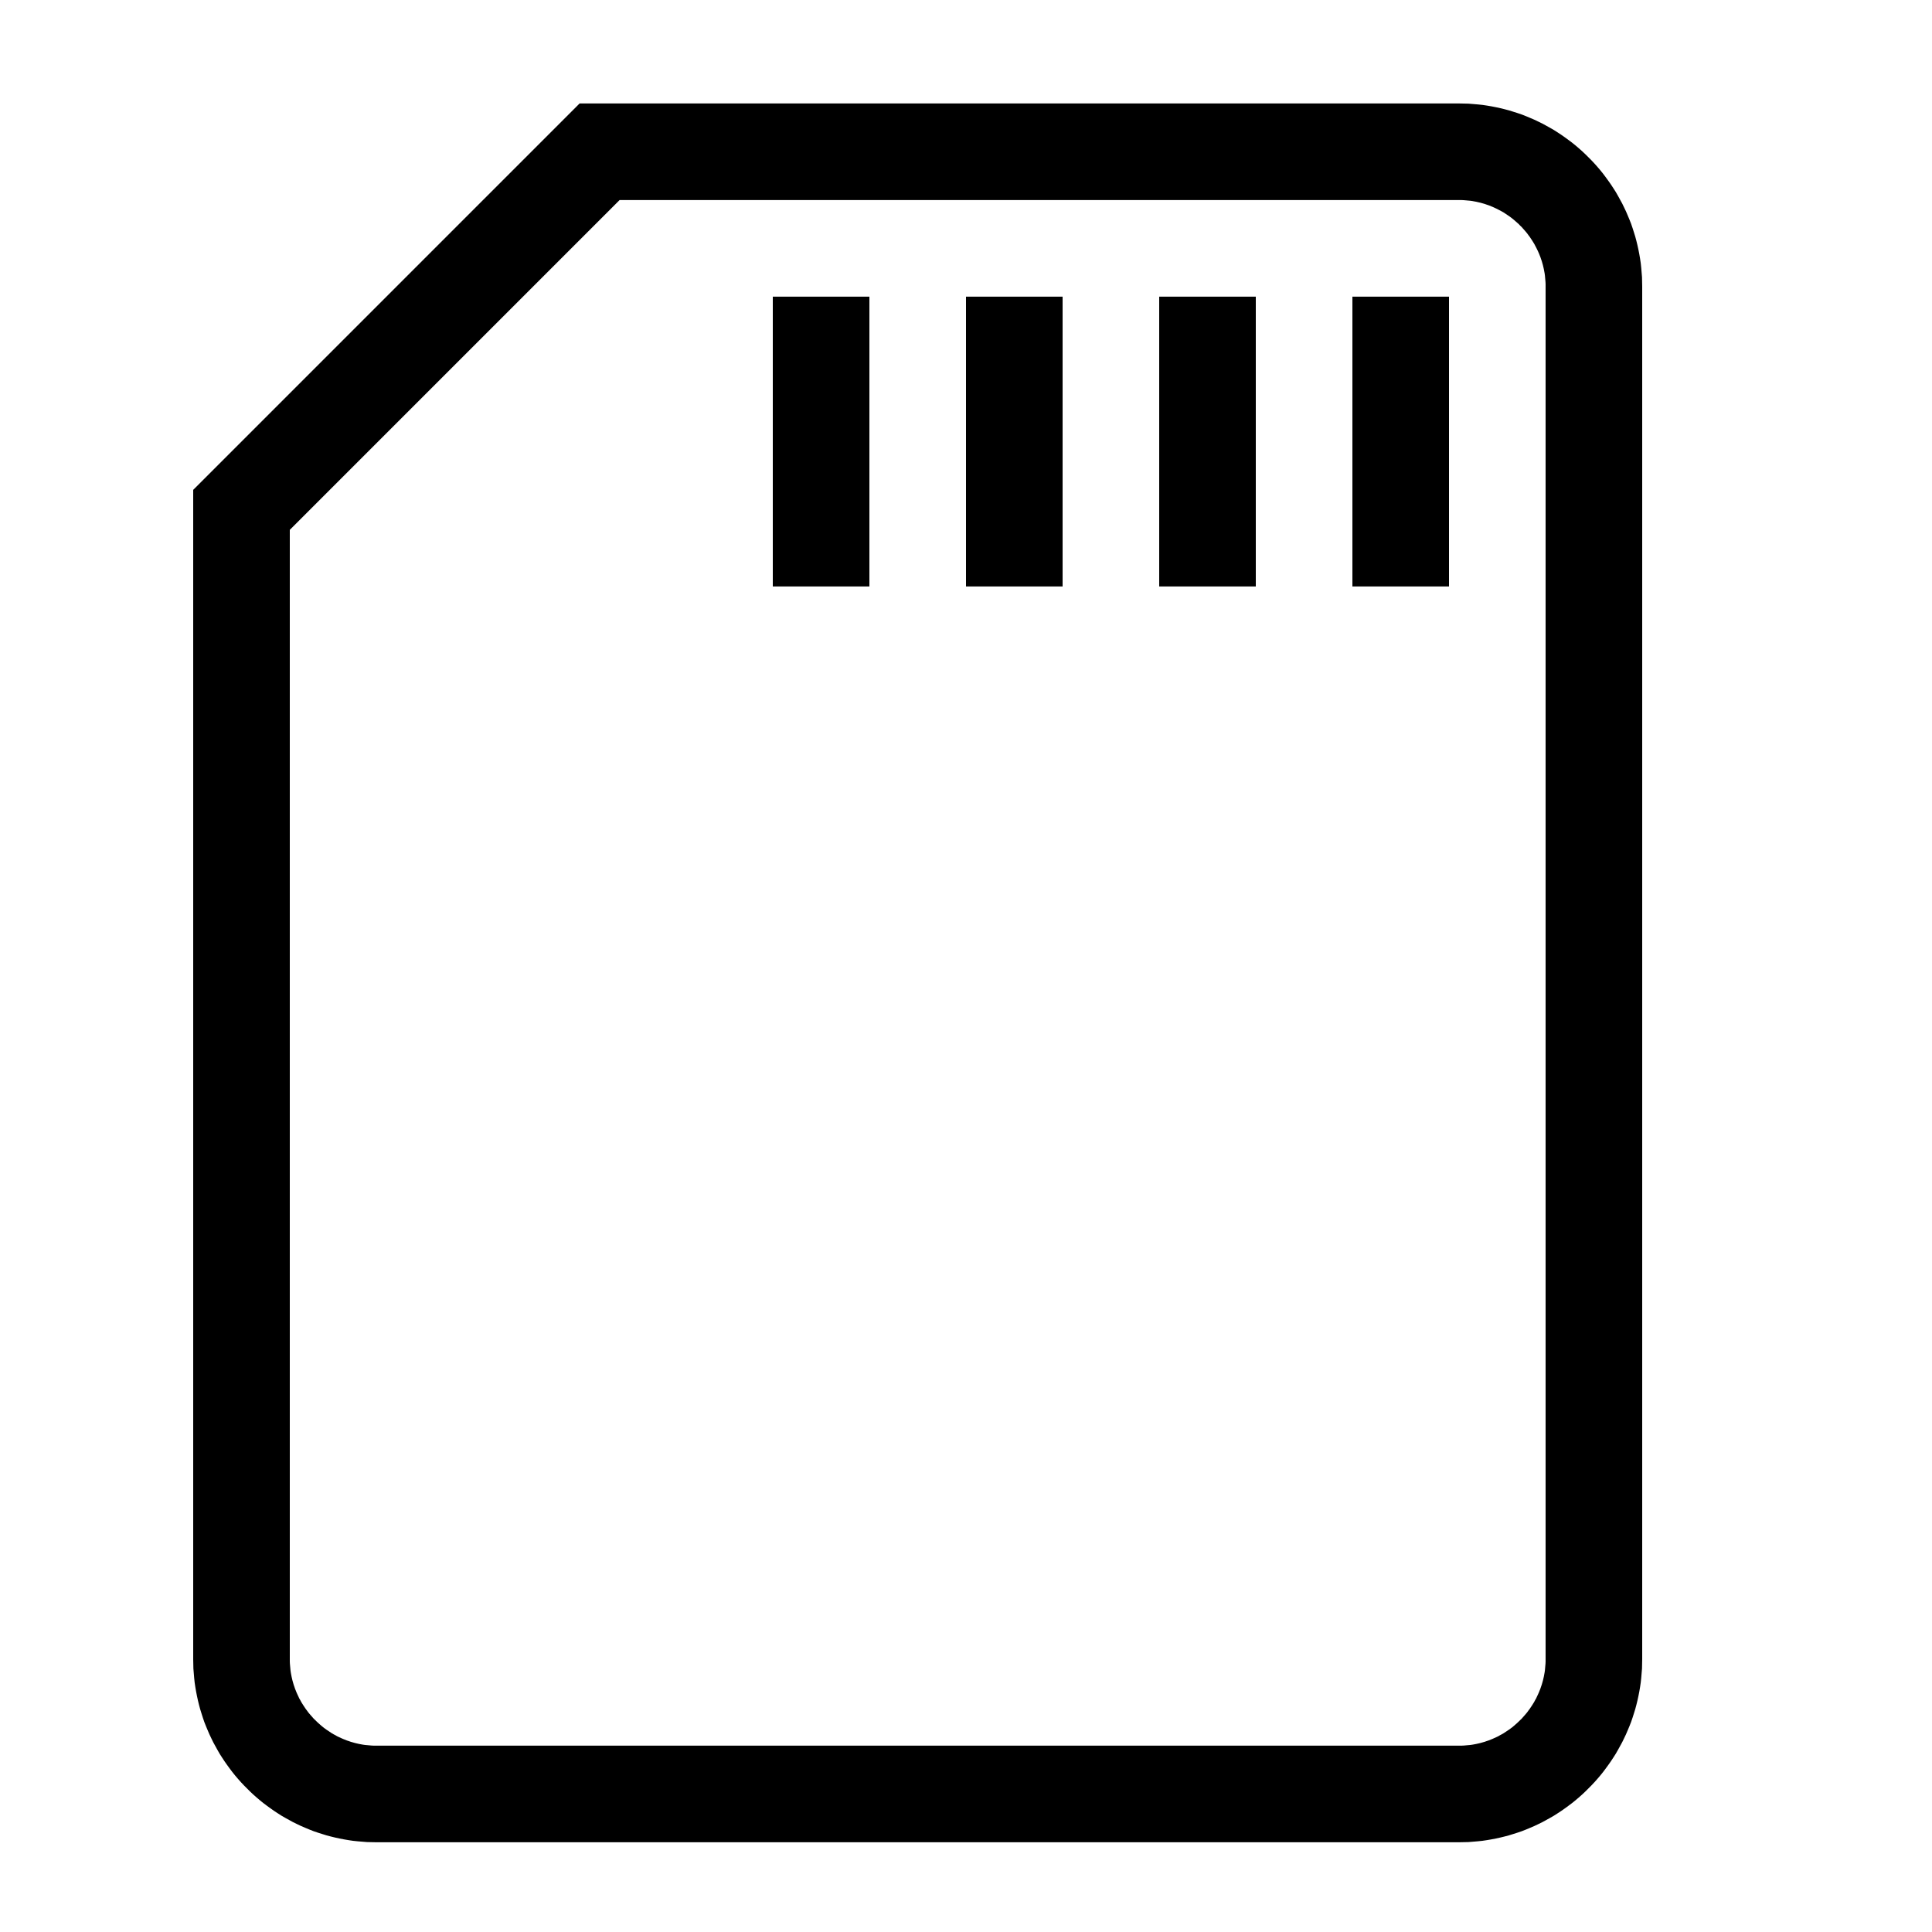
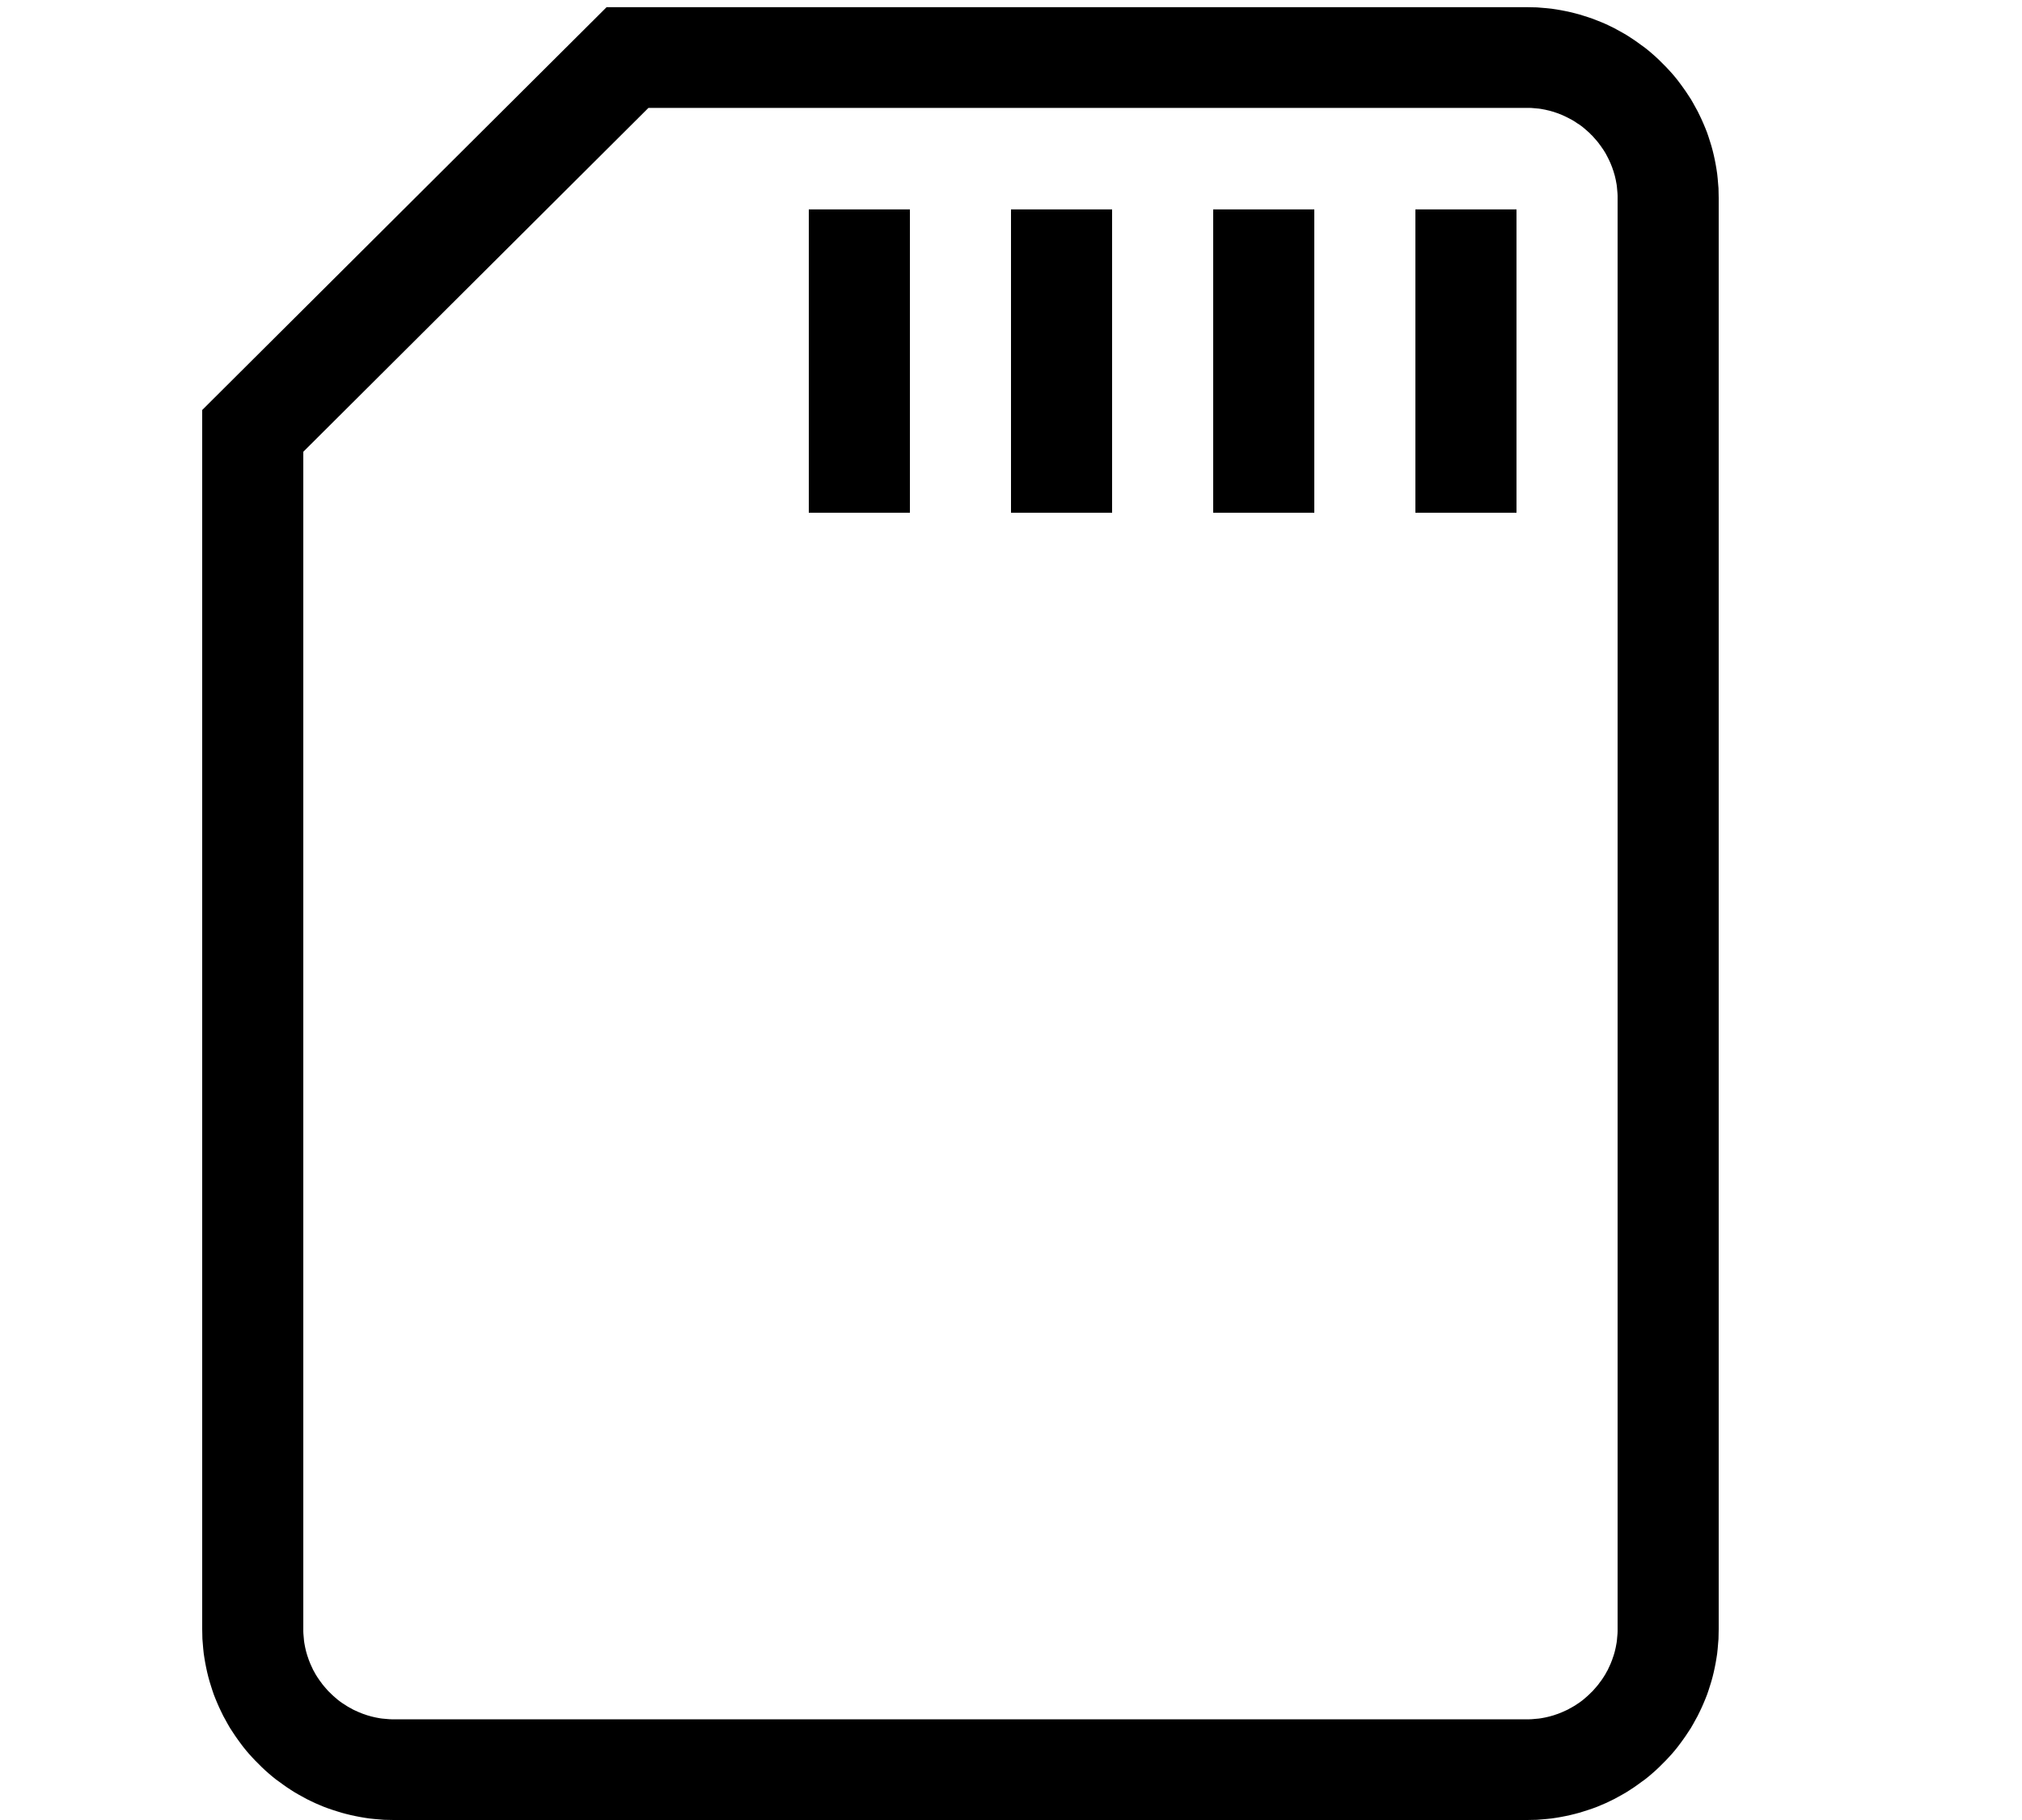
- <svg xmlns="http://www.w3.org/2000/svg" width="100%" height="100%" viewBox="0 0 20 20" version="1.1" xml:space="preserve" style="fill-rule:evenodd;clip-rule:evenodd;stroke-linejoin:round;stroke-miterlimit:1.414;">
+ <svg xmlns="http://www.w3.org/2000/svg" width="100%" height="100%" viewBox="0 0 20 18" version="1.1" xml:space="preserve" style="fill-rule:evenodd;clip-rule:evenodd;stroke-linejoin:round;stroke-miterlimit:1.414;">
  <g />
-   <rect x="-117" y="-256" width="400" height="1430" style="fill:none;" />
-   <path id="Shape" d="M15.154,1.072l0.048,0.001l0.096,0.008l0.048,0.005l0.047,0.007l0.047,0.008l0.046,0.009l0.046,0.01l0.045,0.011l0.045,0.012l0.045,0.014l0.044,0.014l0.044,0.015l0.043,0.017l0.043,0.018l0.042,0.018l0.042,0.02l0.041,0.02l0.08,0.044l0.04,0.023l0.039,0.025l0.038,0.025l0.037,0.026l0.037,0.027l0.036,0.027l0.036,0.029l0.034,0.029l0.035,0.031l0.033,0.031l0.064,0.064l0.031,0.033l0.031,0.035l0.029,0.034l0.029,0.036l0.027,0.036l0.027,0.037l0.026,0.037l0.025,0.038l0.025,0.039l0.023,0.04l0.044,0.08l0.02,0.041l0.02,0.042l0.018,0.042l0.018,0.043l0.017,0.043l0.015,0.044l0.014,0.044l0.014,0.045l0.012,0.045l0.011,0.045l0.01,0.046l0.009,0.046l0.008,0.047l0.007,0.047l0.005,0.048l0.008,0.096l0.002,0.097l0,14.21l-0.001,0.049l-0.001,0.048l-0.004,0.048l-0.004,0.048l-0.005,0.048l-0.007,0.047l-0.008,0.047l-0.009,0.046l-0.01,0.046l-0.011,0.045l-0.012,0.045l-0.014,0.045l-0.014,0.044l-0.015,0.044l-0.017,0.043l-0.018,0.043l-0.018,0.042l-0.02,0.042l-0.02,0.041l-0.022,0.04l-0.022,0.04l-0.023,0.04l-0.025,0.039l-0.025,0.038l-0.026,0.037l-0.027,0.037l-0.027,0.036l-0.029,0.036l-0.029,0.034l-0.031,0.035l-0.031,0.033l-0.032,0.032l-0.032,0.032l-0.033,0.031l-0.035,0.031l-0.034,0.029l-0.036,0.029l-0.036,0.027l-0.037,0.027l-0.037,0.026l-0.038,0.025l-0.039,0.025l-0.04,0.023l-0.04,0.022l-0.04,0.022l-0.041,0.02l-0.042,0.02l-0.042,0.018l-0.043,0.018l-0.043,0.017l-0.044,0.015l-0.044,0.014l-0.045,0.014l-0.045,0.012l-0.045,0.011l-0.046,0.01l-0.046,0.009l-0.047,0.008l-0.047,0.007l-0.048,0.005l-0.048,0.004l-0.048,0.004l-0.048,0.001l-0.049,0.001l-11.21,0l-0.049,-0.001l-0.048,-0.001l-0.048,-0.004l-0.048,-0.004l-0.048,-0.005l-0.047,-0.007l-0.047,-0.008l-0.046,-0.009l-0.046,-0.01l-0.045,-0.011l-0.045,-0.012l-0.045,-0.014l-0.044,-0.014l-0.044,-0.015l-0.043,-0.017l-0.043,-0.018l-0.042,-0.018l-0.042,-0.02l-0.041,-0.02l-0.04,-0.022l-0.04,-0.022l-0.04,-0.023l-0.039,-0.025l-0.038,-0.025l-0.037,-0.026l-0.037,-0.027l-0.036,-0.027l-0.036,-0.029l-0.034,-0.029l-0.035,-0.031l-0.033,-0.031l-0.032,-0.032l-0.032,-0.032l-0.031,-0.033l-0.031,-0.035l-0.029,-0.034l-0.029,-0.036l-0.027,-0.036l-0.027,-0.037l-0.026,-0.037l-0.025,-0.038l-0.025,-0.039l-0.023,-0.04l-0.022,-0.04l-0.022,-0.04l-0.02,-0.041l-0.02,-0.042l-0.018,-0.042l-0.018,-0.043l-0.017,-0.043l-0.015,-0.044l-0.014,-0.044l-0.014,-0.045l-0.012,-0.045l-0.011,-0.045l-0.01,-0.046l-0.009,-0.046l-0.008,-0.047l-0.007,-0.047l-0.005,-0.048l-0.004,-0.048l-0.004,-0.048l-0.001,-0.048l-0.001,-0.049l0,-12.105l4,-4l9.105,0l0.049,0.001Zm-8.74,0.999l-3.414,3.414l0,11.714l0.001,0.023l0.002,0.023l0.002,0.022l0.002,0.023l0.003,0.022l0.004,0.022l0.004,0.021l0.005,0.022l0.005,0.021l0.012,0.042l0.007,0.02l0.007,0.021l0.016,0.04l0.009,0.02l0.009,0.019l0.009,0.02l0.011,0.019l0.01,0.019l0.011,0.018l0.012,0.019l0.024,0.036l0.013,0.017l0.013,0.018l0.014,0.017l0.014,0.016l0.029,0.033l0.016,0.015l0.015,0.015l0.016,0.015l0.017,0.015l0.016,0.014l0.017,0.014l0.017,0.013l0.018,0.013l0.054,0.036l0.019,0.011l0.019,0.01l0.019,0.011l0.019,0.009l0.04,0.018l0.04,0.016l0.021,0.007l0.02,0.007l0.042,0.012l0.021,0.005l0.022,0.005l0.021,0.004l0.022,0.004l0.022,0.003l0.068,0.006l0.023,0.001l11.256,0l0.023,-0.001l0.023,-0.002l0.022,-0.002l0.023,-0.002l0.022,-0.003l0.022,-0.004l0.021,-0.004l0.022,-0.005l0.021,-0.005l0.021,-0.006l0.021,-0.006l0.02,-0.007l0.021,-0.007l0.02,-0.008l0.02,-0.008l0.02,-0.009l0.02,-0.009l0.019,-0.009l0.019,-0.011l0.019,-0.01l0.019,-0.011l0.018,-0.012l0.018,-0.012l0.018,-0.012l0.018,-0.013l0.017,-0.013l0.017,-0.014l0.016,-0.014l0.017,-0.015l0.016,-0.015l0.015,-0.015l0.016,-0.015l0.014,-0.016l0.015,-0.017l0.014,-0.016l0.014,-0.017l0.013,-0.018l0.013,-0.017l0.012,-0.018l0.012,-0.018l0.012,-0.019l0.011,-0.018l0.01,-0.019l0.011,-0.019l0.009,-0.02l0.009,-0.019l0.009,-0.02l0.008,-0.02l0.008,-0.02l0.007,-0.021l0.007,-0.02l0.006,-0.021l0.006,-0.021l0.005,-0.021l0.005,-0.022l0.004,-0.022l0.004,-0.021l0.003,-0.022l0.002,-0.023l0.002,-0.022l0.002,-0.023l0.001,-0.023l0,-0.029l0,-14.198l0,-0.029l-0.001,-0.023l-0.002,-0.023l-0.002,-0.022l-0.002,-0.023l-0.003,-0.022l-0.004,-0.021l-0.004,-0.022l-0.005,-0.022l-0.005,-0.021l-0.006,-0.021l-0.006,-0.021l-0.007,-0.02l-0.007,-0.021l-0.008,-0.02l-0.008,-0.02l-0.009,-0.02l-0.009,-0.019l-0.01,-0.02l-0.01,-0.019l-0.01,-0.019l-0.011,-0.018l-0.012,-0.019l-0.012,-0.018l-0.012,-0.018l-0.013,-0.017l-0.013,-0.018l-0.014,-0.017l-0.014,-0.016l-0.015,-0.017l-0.014,-0.016l-0.016,-0.015l-0.015,-0.016l-0.016,-0.014l-0.017,-0.015l-0.016,-0.014l-0.017,-0.014l-0.017,-0.013l-0.018,-0.013l-0.018,-0.012l-0.018,-0.012l-0.018,-0.012l-0.019,-0.011l-0.019,-0.01l-0.019,-0.01l-0.02,-0.01l-0.019,-0.009l-0.02,-0.009l-0.02,-0.008l-0.02,-0.008l-0.021,-0.007l-0.02,-0.007l-0.021,-0.006l-0.021,-0.006l-0.022,-0.005l-0.021,-0.005l-0.022,-0.004l-0.021,-0.004l-0.022,-0.003l-0.023,-0.002l-0.022,-0.002l-0.023,-0.002l-0.023,-0.001l-0.029,0l-8.685,0l0,0Z" />
-   <rect x="8" y="3.071" width="1" height="3" />
-   <rect x="10" y="3.071" width="1" height="3" />
-   <rect x="12" y="3.071" width="1" height="3" />
-   <rect x="14" y="3.071" width="1" height="3" />
+   <rect x="-117" y="-257" width="400" height="1430" style="fill:none;" />
+   <path id="Shape" d="M15.154,0.072l0.048,0.001l0.096,0.008l0.048,0.005l0.047,0.007l0.047,0.008l0.046,0.009l0.046,0.01l0.045,0.011l0.045,0.012l0.045,0.014l0.044,0.014l0.044,0.015l0.043,0.017l0.043,0.017l0.042,0.018l0.042,0.02l0.041,0.02l0.08,0.044l0.04,0.023l0.039,0.025l0.038,0.025l0.037,0.026l0.037,0.027l0.036,0.026l0.036,0.029l0.034,0.029l0.035,0.031l0.033,0.031l0.064,0.064l0.031,0.033l0.031,0.034l0.029,0.034l0.029,0.036l0.027,0.036l0.027,0.037l0.026,0.037l0.025,0.038l0.025,0.038l0.023,0.04l0.044,0.08l0.02,0.041l0.02,0.042l0.018,0.041l0.018,0.043l0.017,0.043l0.015,0.044l0.014,0.044l0.014,0.045l0.012,0.044l0.011,0.045l0.01,0.046l0.009,0.046l0.008,0.047l0.007,0.047l0.005,0.047l0.008,0.096l0.002,0.097l0,14.153l-0.001,0.049l-0.001,0.048l-0.004,0.048l-0.004,0.048l-0.005,0.048l-0.007,0.046l-0.008,0.047l-0.009,0.046l-0.01,0.046l-0.011,0.045l-0.012,0.044l-0.014,0.045l-0.014,0.044l-0.015,0.044l-0.017,0.043l-0.018,0.043l-0.018,0.041l-0.02,0.042l-0.02,0.041l-0.022,0.04l-0.022,0.04l-0.023,0.04l-0.025,0.038l-0.025,0.038l-0.026,0.037l-0.027,0.037l-0.027,0.036l-0.029,0.036l-0.029,0.034l-0.031,0.034l-0.031,0.033l-0.032,0.032l-0.032,0.032l-0.033,0.031l-0.035,0.031l-0.034,0.029l-0.036,0.029l-0.036,0.026l-0.037,0.027l-0.037,0.026l-0.038,0.025l-0.039,0.025l-0.04,0.023l-0.04,0.022l-0.04,0.022l-0.041,0.02l-0.042,0.02l-0.042,0.018l-0.043,0.018l-0.043,0.016l-0.044,0.015l-0.044,0.014l-0.045,0.014l-0.045,0.012l-0.045,0.011l-0.046,0.01l-0.046,0.009l-0.047,0.008l-0.047,0.007l-0.048,0.005l-0.048,0.004l-0.048,0.004l-0.048,0.001l-0.049,0.001l-11.21,0l-0.049,-0.001l-0.048,-0.001l-0.048,-0.004l-0.048,-0.004l-0.048,-0.005l-0.047,-0.007l-0.047,-0.008l-0.046,-0.009l-0.046,-0.01l-0.045,-0.011l-0.045,-0.012l-0.045,-0.014l-0.044,-0.014l-0.044,-0.015l-0.043,-0.016l-0.043,-0.018l-0.042,-0.018l-0.042,-0.02l-0.041,-0.02l-0.04,-0.022l-0.04,-0.022l-0.04,-0.023l-0.039,-0.025l-0.038,-0.025l-0.037,-0.026l-0.037,-0.027l-0.036,-0.026l-0.036,-0.029l-0.034,-0.029l-0.035,-0.031l-0.033,-0.031l-0.032,-0.032l-0.032,-0.032l-0.031,-0.033l-0.031,-0.034l-0.029,-0.034l-0.029,-0.036l-0.027,-0.036l-0.027,-0.037l-0.026,-0.037l-0.025,-0.038l-0.025,-0.038l-0.023,-0.04l-0.022,-0.04l-0.022,-0.04l-0.02,-0.041l-0.02,-0.042l-0.018,-0.041l-0.018,-0.043l-0.017,-0.043l-0.015,-0.044l-0.014,-0.044l-0.014,-0.045l-0.012,-0.044l-0.011,-0.045l-0.01,-0.046l-0.009,-0.046l-0.008,-0.047l-0.007,-0.046l-0.005,-0.048l-0.004,-0.048l-0.004,-0.048l-0.001,-0.048l-0.001,-0.049l0,-12.057l4,-3.984l9.105,0l0.049,0.001Zm-8.74,0.995l-3.414,3.401l0,11.667l0.001,0.023l0.002,0.023l0.002,0.022l0.002,0.023l0.003,0.022l0.004,0.022l0.004,0.021l0.005,0.022l0.005,0.021l0.012,0.041l0.007,0.02l0.007,0.021l0.016,0.04l0.009,0.02l0.009,0.019l0.009,0.02l0.011,0.019l0.01,0.019l0.011,0.018l0.012,0.019l0.024,0.035l0.013,0.017l0.013,0.018l0.014,0.017l0.014,0.016l0.029,0.033l0.016,0.015l0.015,0.015l0.016,0.015l0.017,0.015l0.016,0.014l0.017,0.014l0.017,0.013l0.018,0.013l0.054,0.035l0.019,0.011l0.019,0.01l0.019,0.011l0.019,0.009l0.04,0.018l0.04,0.016l0.021,0.007l0.02,0.007l0.042,0.012l0.021,0.005l0.022,0.005l0.021,0.004l0.022,0.004l0.022,0.003l0.068,0.006l0.023,0.001l11.256,0l0.023,-0.001l0.023,-0.002l0.022,-0.002l0.023,-0.002l0.022,-0.003l0.022,-0.004l0.021,-0.004l0.022,-0.005l0.021,-0.005l0.021,-0.006l0.021,-0.006l0.02,-0.007l0.021,-0.007l0.02,-0.008l0.02,-0.008l0.02,-0.009l0.02,-0.009l0.019,-0.009l0.019,-0.011l0.019,-0.01l0.019,-0.011l0.018,-0.011l0.018,-0.012l0.018,-0.012l0.018,-0.013l0.017,-0.013l0.017,-0.014l0.016,-0.014l0.017,-0.015l0.016,-0.015l0.015,-0.015l0.016,-0.015l0.014,-0.016l0.015,-0.017l0.014,-0.016l0.014,-0.017l0.013,-0.018l0.013,-0.017l0.012,-0.017l0.012,-0.018l0.012,-0.019l0.011,-0.018l0.01,-0.019l0.011,-0.019l0.009,-0.02l0.009,-0.019l0.009,-0.02l0.008,-0.02l0.008,-0.02l0.007,-0.021l0.007,-0.02l0.006,-0.02l0.006,-0.021l0.005,-0.021l0.005,-0.022l0.004,-0.022l0.004,-0.021l0.003,-0.022l0.002,-0.023l0.002,-0.022l0.002,-0.023l0.001,-0.023l0,-0.028l0,-14.142l0,-0.029l-0.001,-0.023l-0.002,-0.023l-0.002,-0.022l-0.002,-0.023l-0.003,-0.022l-0.004,-0.021l-0.004,-0.022l-0.005,-0.022l-0.005,-0.021l-0.006,-0.02l-0.006,-0.021l-0.007,-0.02l-0.007,-0.021l-0.008,-0.02l-0.008,-0.02l-0.009,-0.02l-0.009,-0.019l-0.01,-0.02l-0.01,-0.019l-0.01,-0.019l-0.011,-0.018l-0.012,-0.019l-0.012,-0.017l-0.012,-0.018l-0.013,-0.017l-0.013,-0.018l-0.014,-0.017l-0.014,-0.016l-0.015,-0.017l-0.014,-0.016l-0.016,-0.015l-0.015,-0.016l-0.016,-0.014l-0.017,-0.015l-0.016,-0.014l-0.017,-0.014l-0.017,-0.013l-0.018,-0.013l-0.018,-0.011l-0.018,-0.012l-0.018,-0.012l-0.019,-0.011l-0.019,-0.01l-0.019,-0.01l-0.02,-0.01l-0.019,-0.009l-0.02,-0.009l-0.02,-0.008l-0.02,-0.008l-0.021,-0.007l-0.02,-0.007l-0.021,-0.006l-0.021,-0.006l-0.022,-0.005l-0.021,-0.005l-0.022,-0.004l-0.021,-0.004l-0.022,-0.003l-0.023,-0.002l-0.022,-0.002l-0.023,-0.002l-0.023,-0.001l-0.029,0l-8.685,0l0,0Z" />
+   <rect x="8" y="2.071" width="1" height="3" />
+   <rect x="10" y="2.071" width="1" height="3" />
+   <rect x="12" y="2.071" width="1" height="3" />
+   <rect x="14" y="2.071" width="1" height="3" />
</svg>
